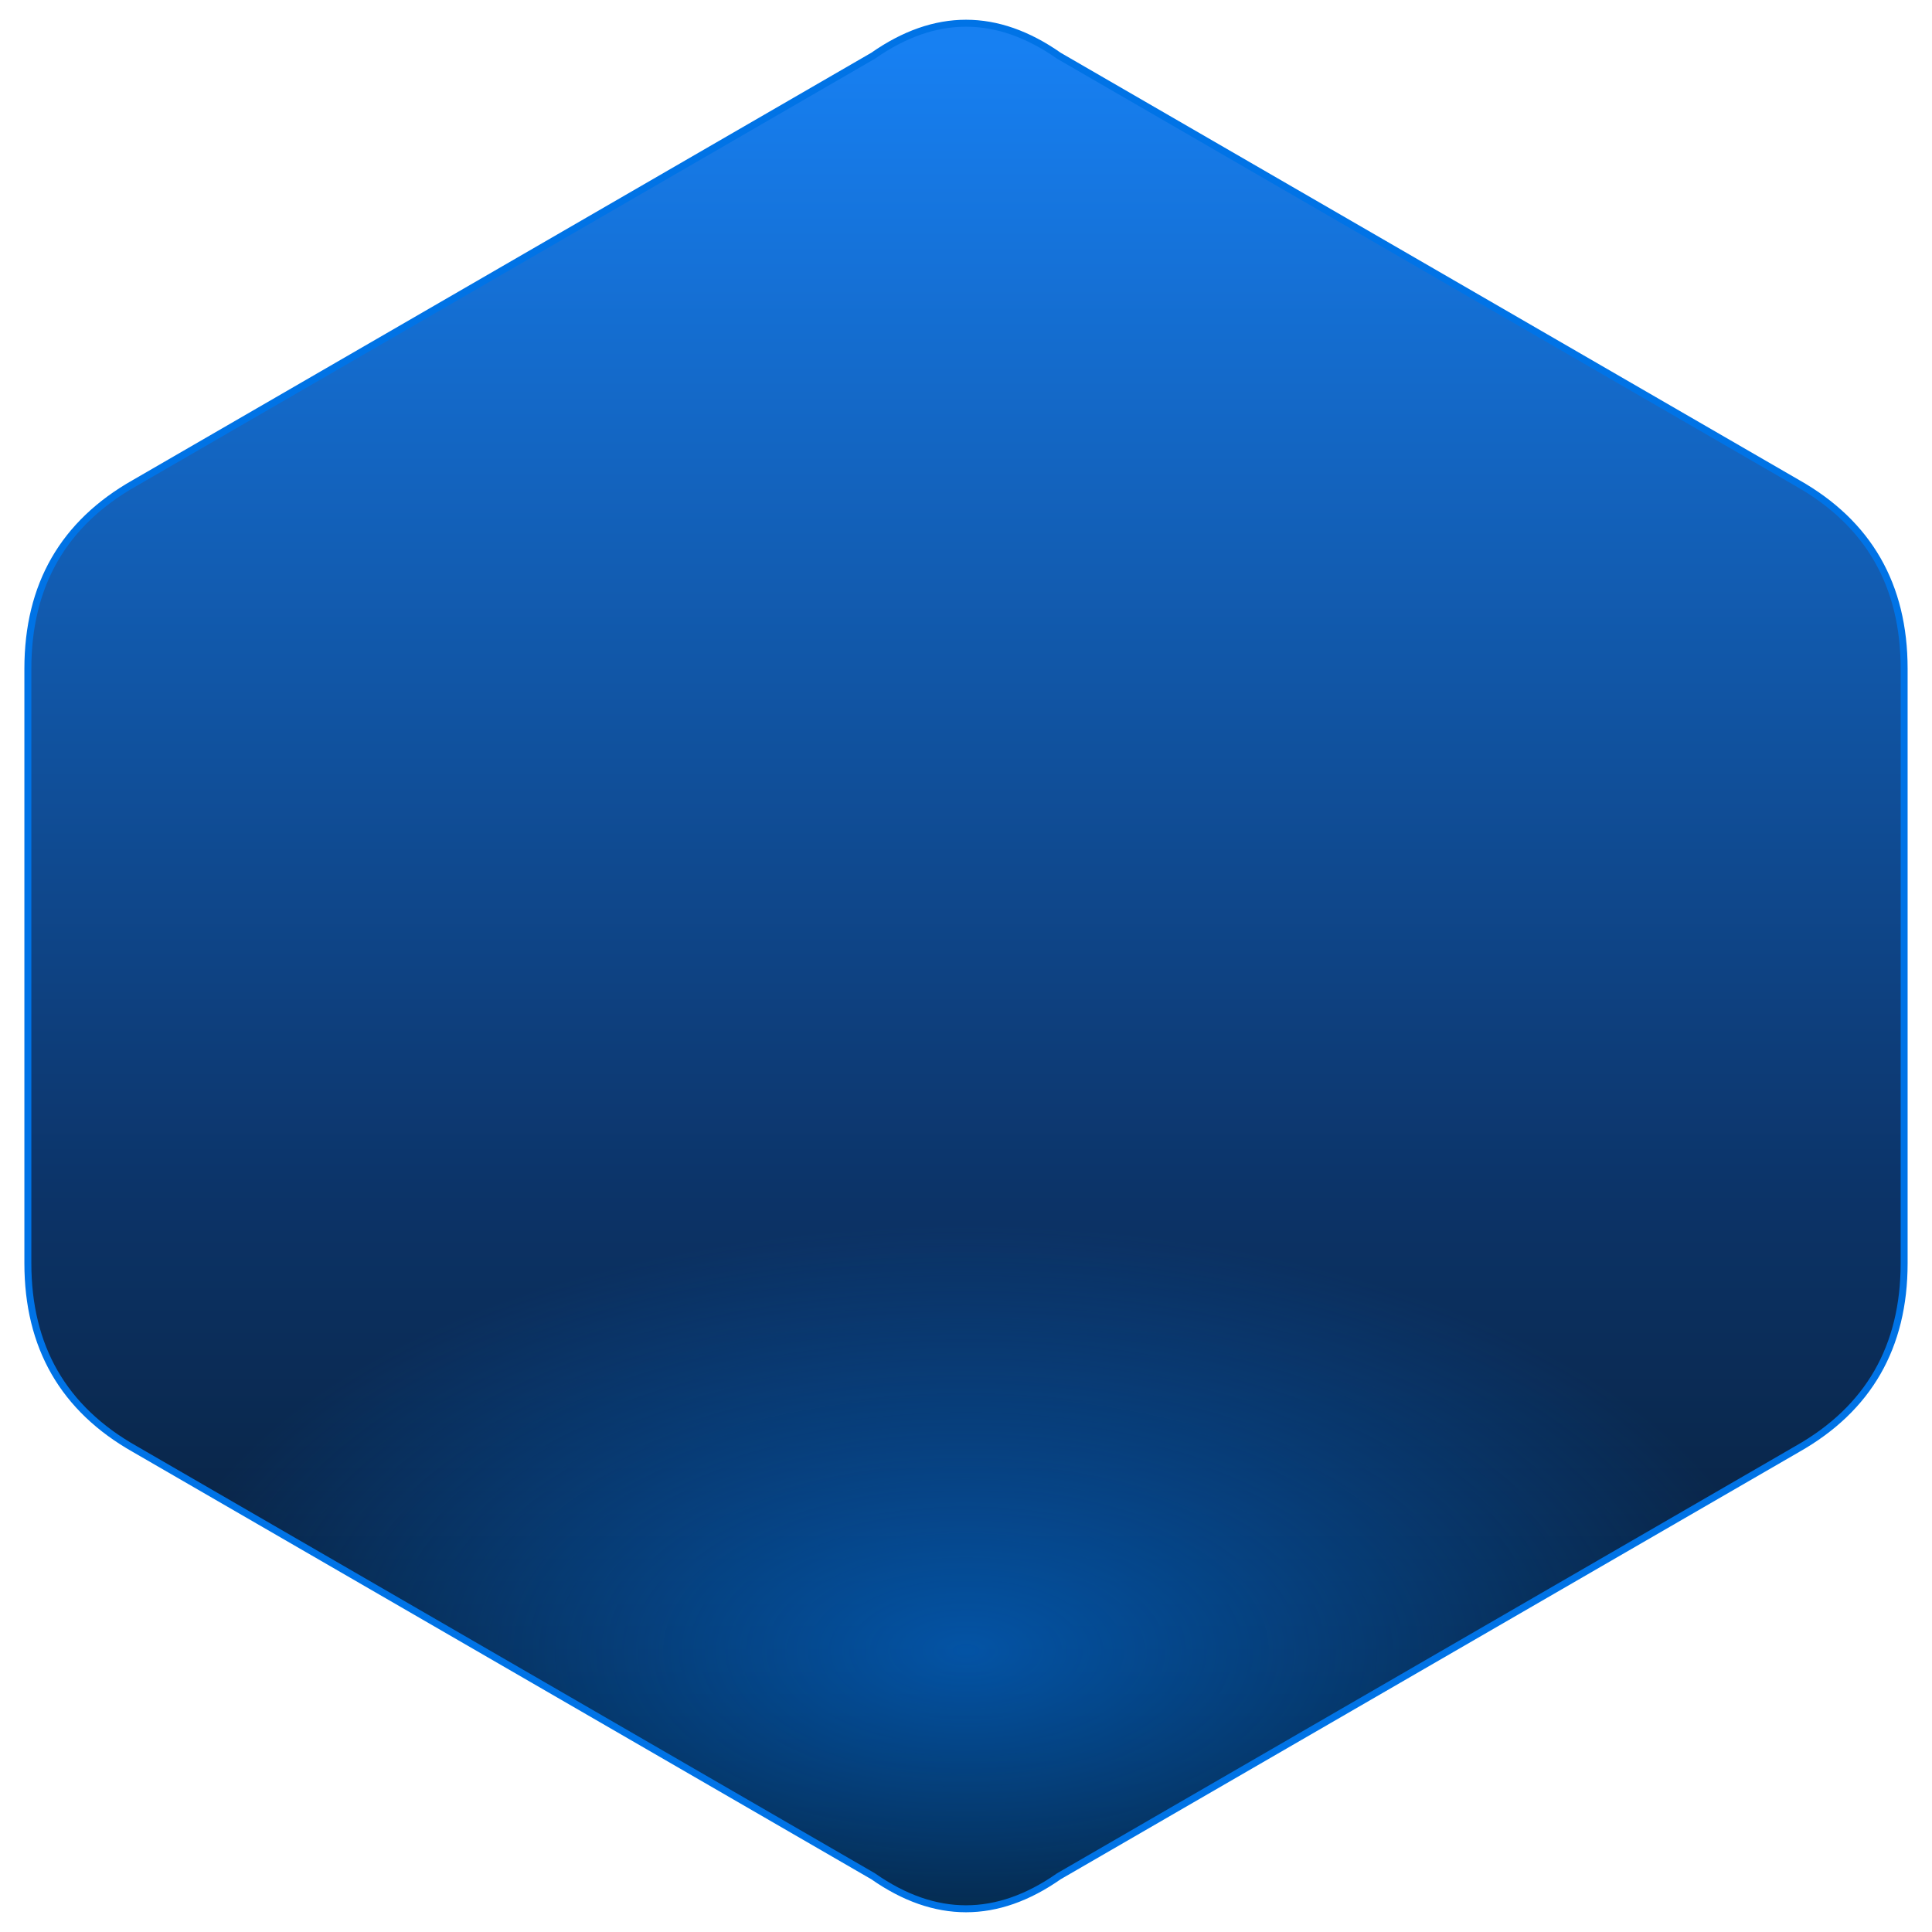
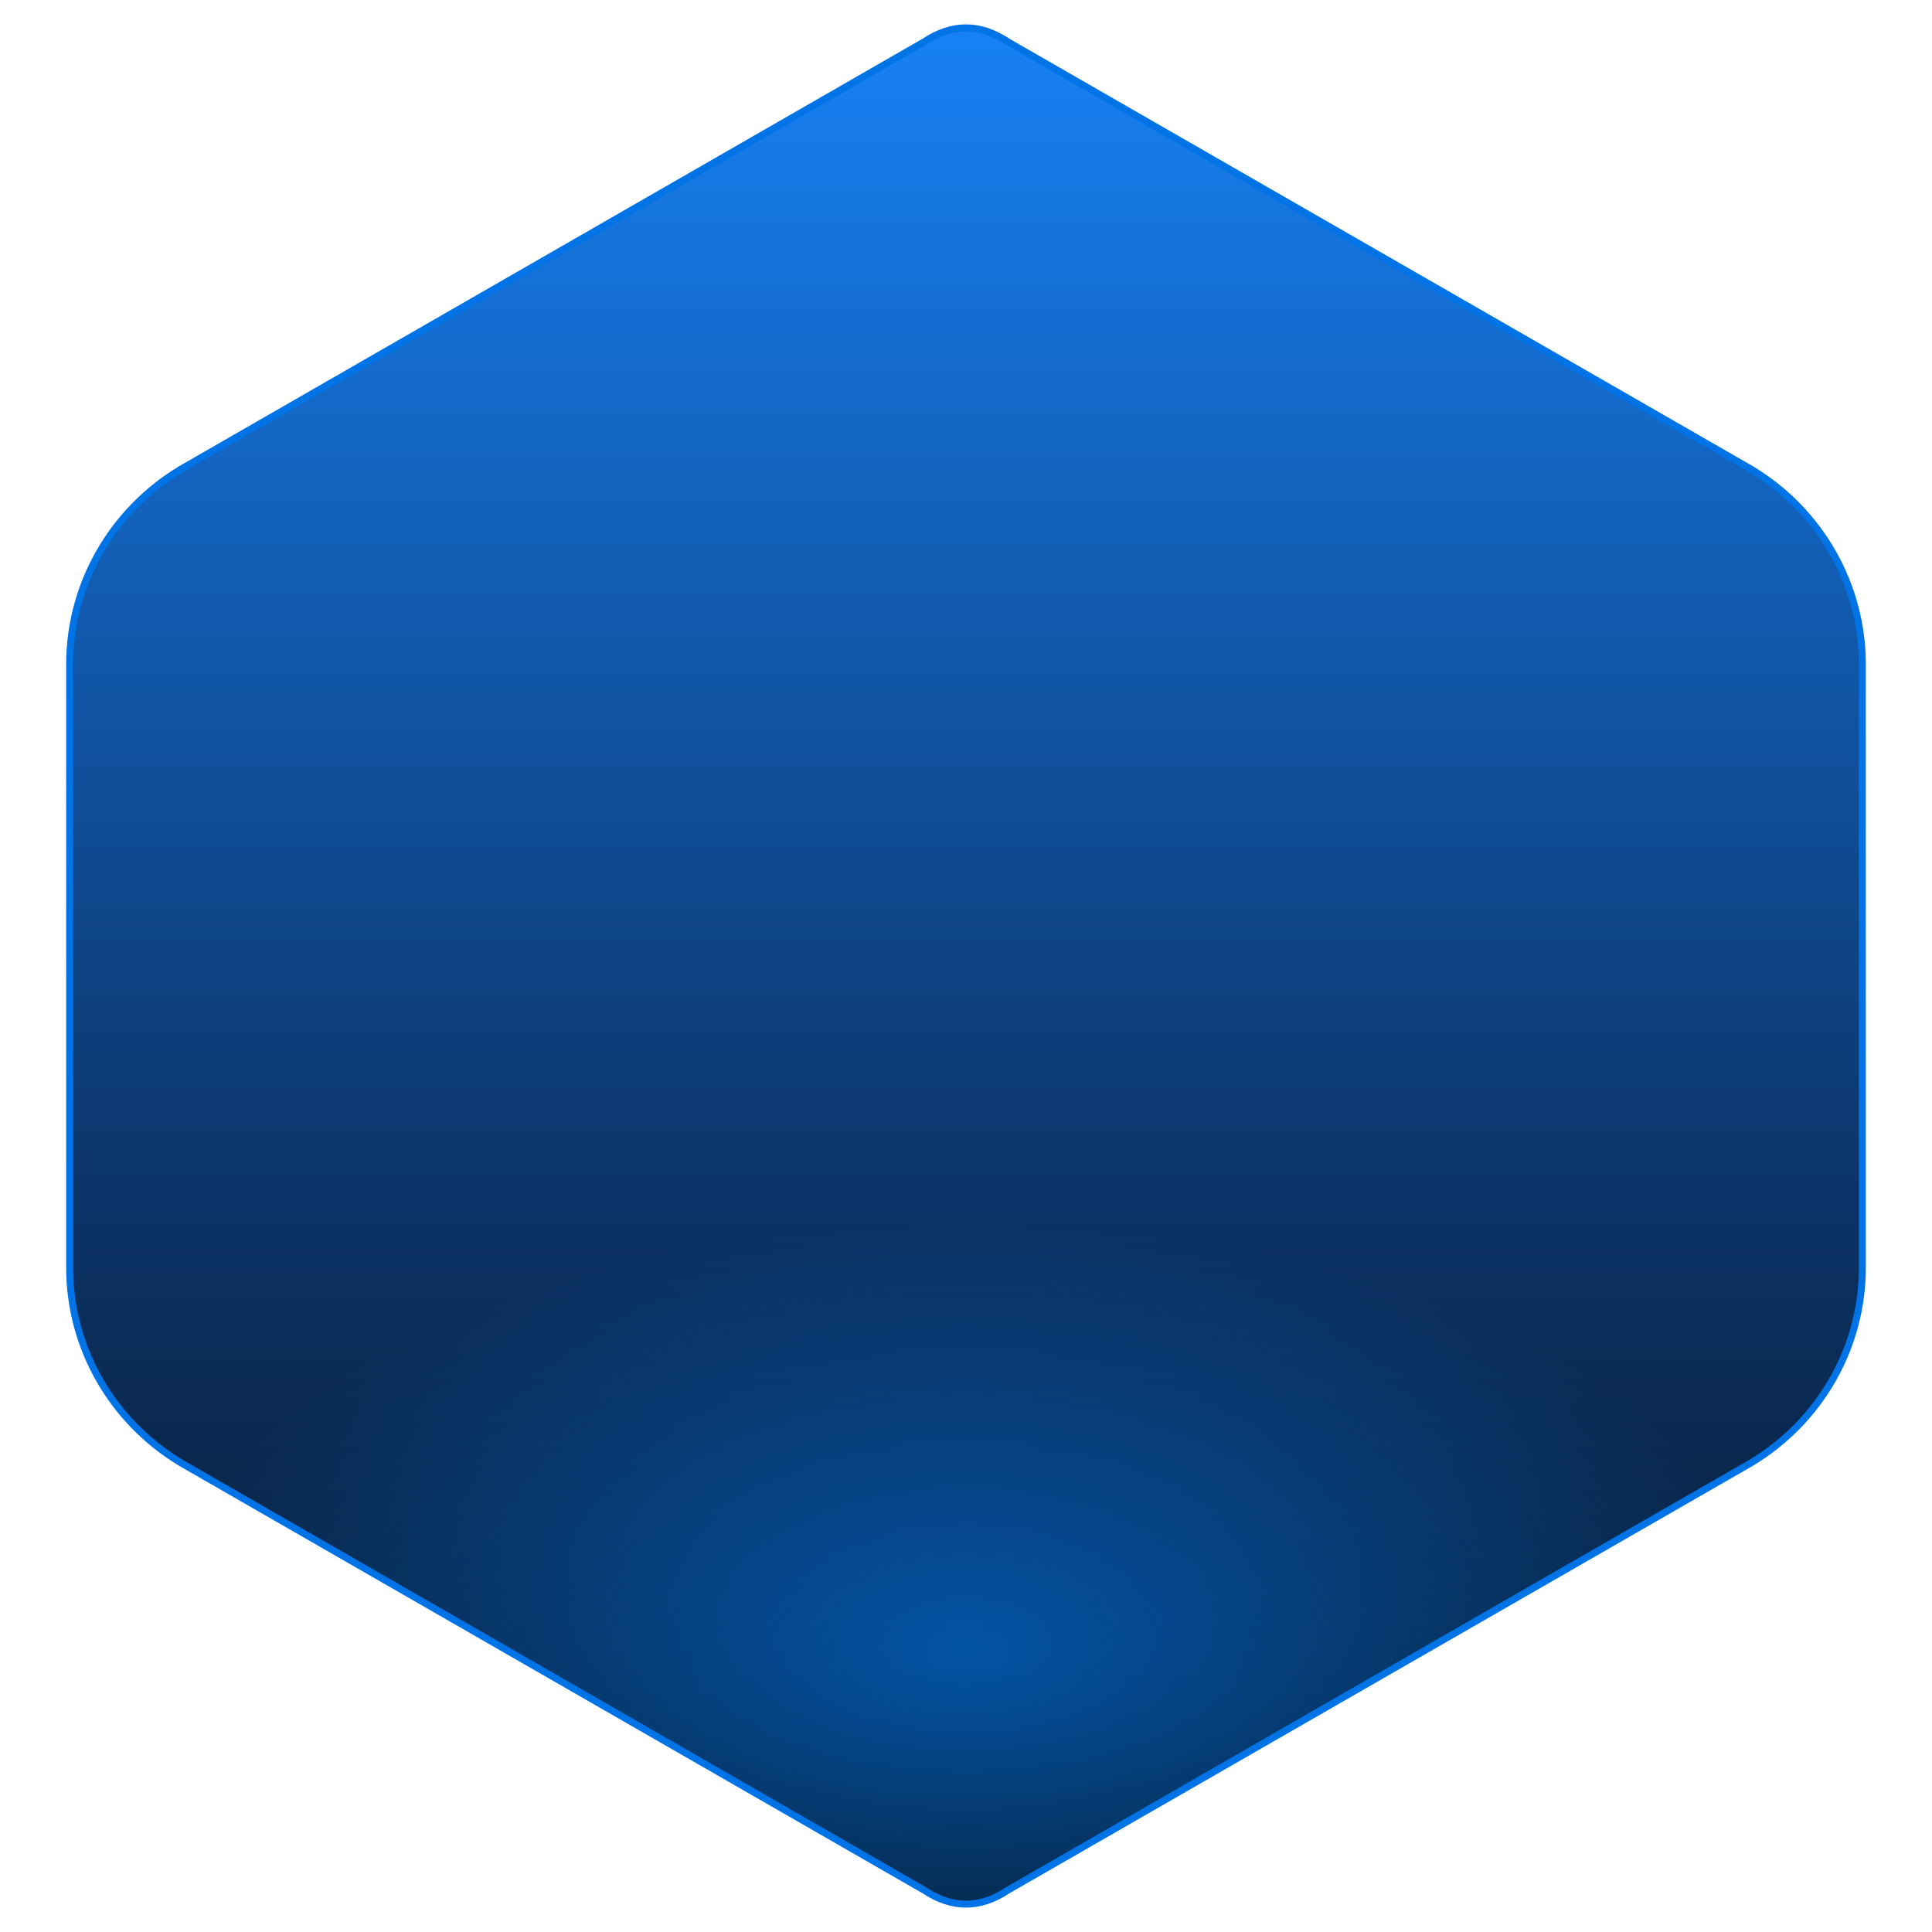
<svg xmlns="http://www.w3.org/2000/svg" width="416" height="416" viewBox="0 0 416 416" fill="none">
  <defs>
    <linearGradient id="reasons-card-fill-v2" x1="208" y1="10" x2="208" y2="406" gradientUnits="userSpaceOnUse">
      <stop stop-color="#1780F2" />
      <stop offset="0.62" stop-color="#0C3469" />
      <stop offset="1" stop-color="#071522" />
    </linearGradient>
    <radialGradient id="reasons-card-glow-v2" cx="0" cy="0" r="1" gradientUnits="userSpaceOnUse" gradientTransform="translate(208 356) rotate(90) scale(92 176)">
      <stop stop-color="#0073E6" stop-opacity="0.62" />
      <stop offset="1" stop-color="#0073E6" stop-opacity="0" />
    </radialGradient>
  </defs>
-   <path d="M188 12Q208 -2 228 12L387 104Q410 117 410 144V272Q410 299 387 312L228 404Q208 418 188 404L29 312Q6 299 6 272V144Q6 117 29 104L188 12Z" fill="url(#reasons-card-fill-v2)" />
-   <path d="M188 12Q208 -2 228 12L387 104Q410 117 410 144V272Q410 299 387 312L228 404Q208 418 188 404L29 312Q6 299 6 272V144Q6 117 29 104L188 12Z" fill="url(#reasons-card-glow-v2)" />
-   <path d="M188 12Q208 -2 228 12L387 104Q410 117 410 144V272Q410 299 387 312L228 404Q208 418 188 404L29 312Q6 299 6 272V144Q6 117 29 104L188 12Z" stroke="#0073E6" stroke-width="1.5" stroke-linecap="round" stroke-linejoin="round" />
+   <path d="M199 9C205 5 211 5 217 9L377 101C392 110 401 126 401 143V273C401 290 392 306 377 315L217 407C211 411 205 411 199 407L39 315C24 306 15 290 15 273V143C15 126 24 110 39 101L199 9Z" fill="url(#reasons-card-fill-v2)" />
+   <path d="M199 9C205 5 211 5 217 9L377 101C392 110 401 126 401 143V273C401 290 392 306 377 315L217 407C211 411 205 411 199 407L39 315C24 306 15 290 15 273V143C15 126 24 110 39 101L199 9Z" fill="url(#reasons-card-glow-v2)" />
+   <path d="M199 9C205 5 211 5 217 9L377 101C392 110 401 126 401 143V273C401 290 392 306 377 315L217 407C211 411 205 411 199 407L39 315C24 306 15 290 15 273V143C15 126 24 110 39 101L199 9Z" stroke="#0073E6" stroke-width="1.5" stroke-linecap="round" stroke-linejoin="round" />
</svg>
